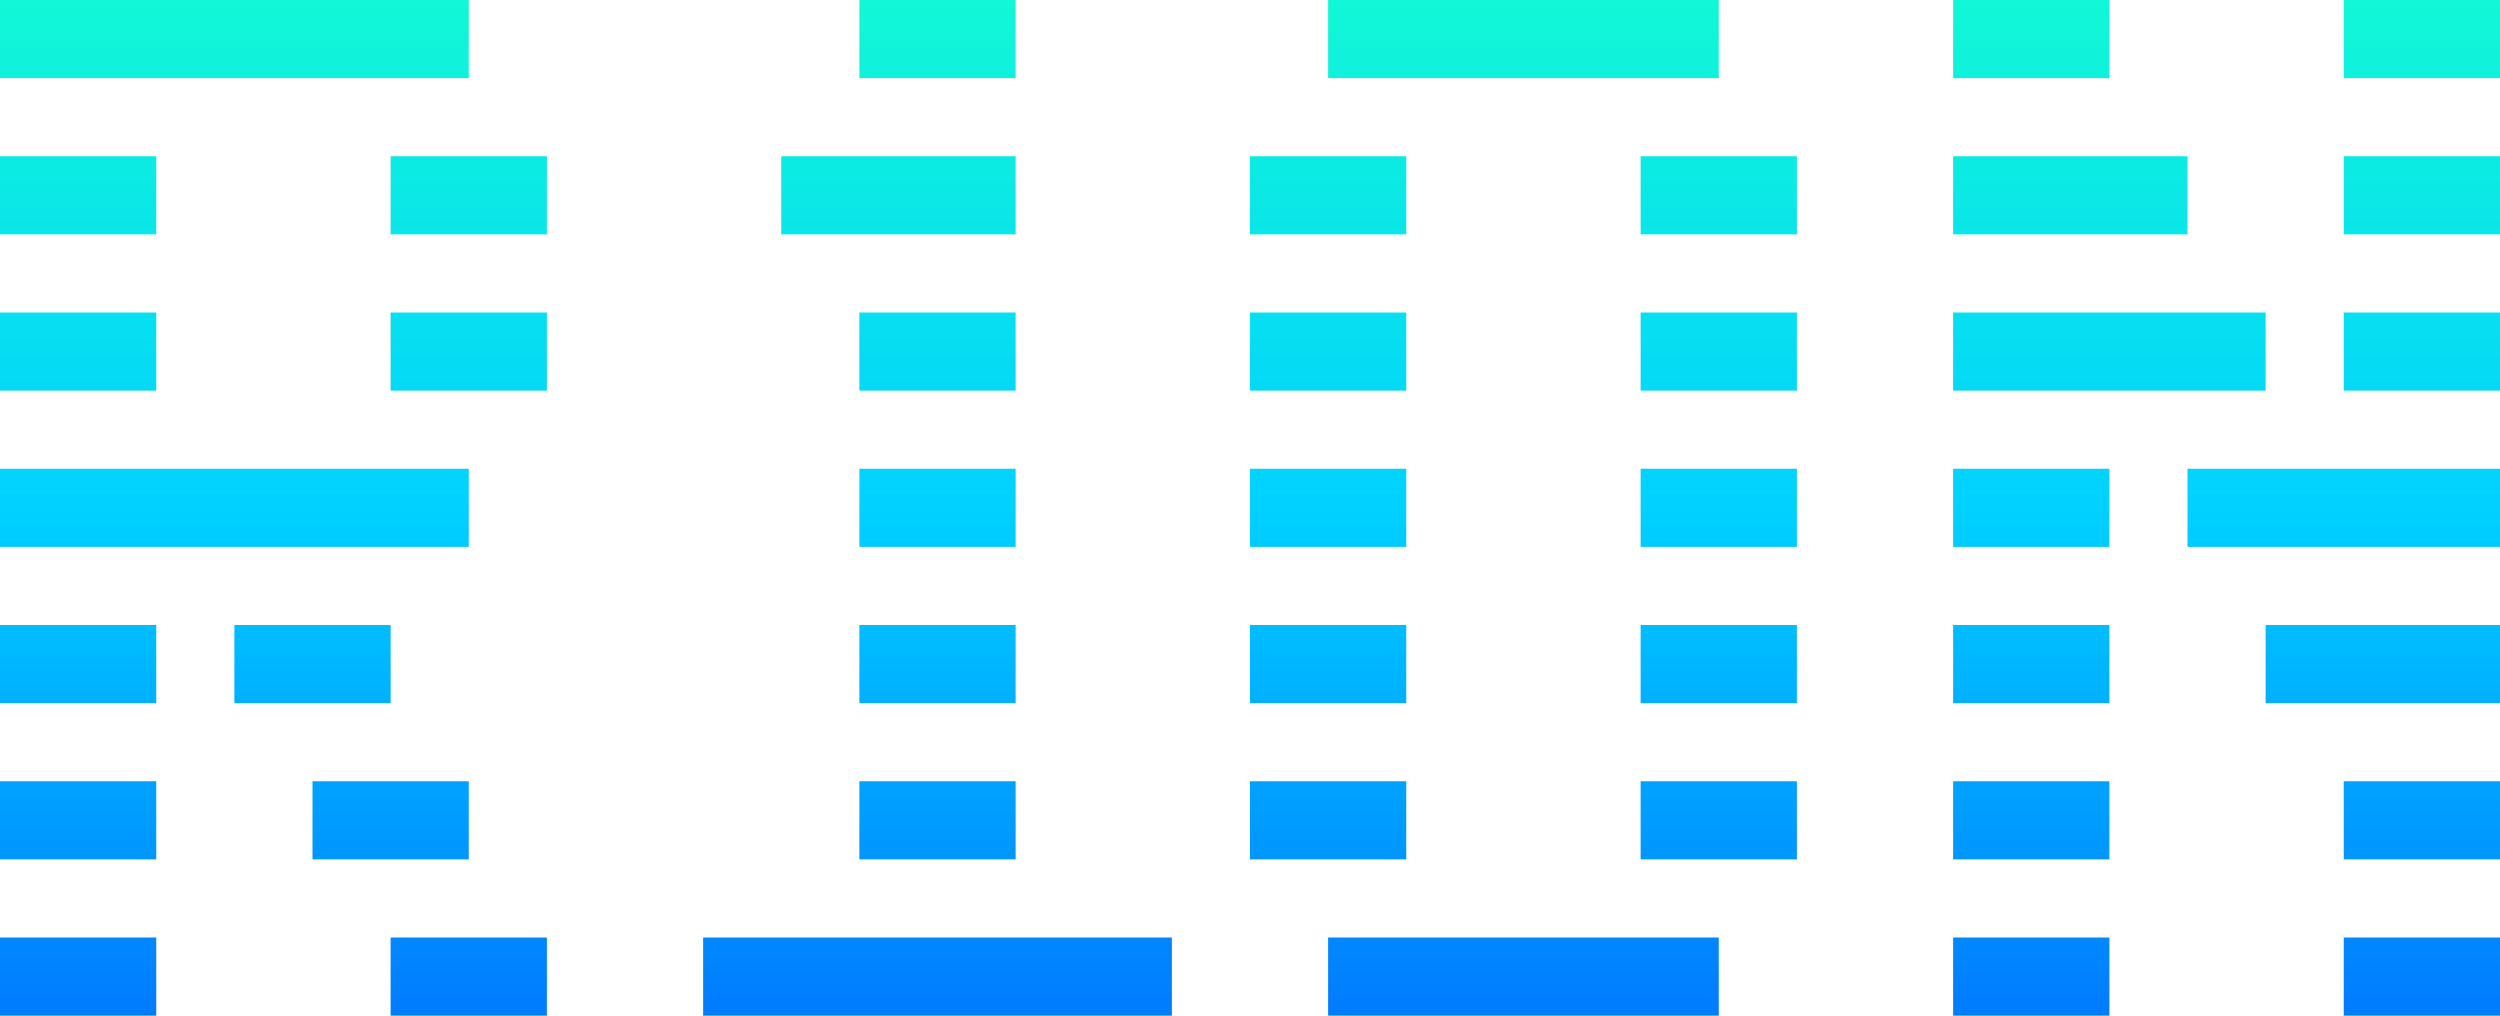
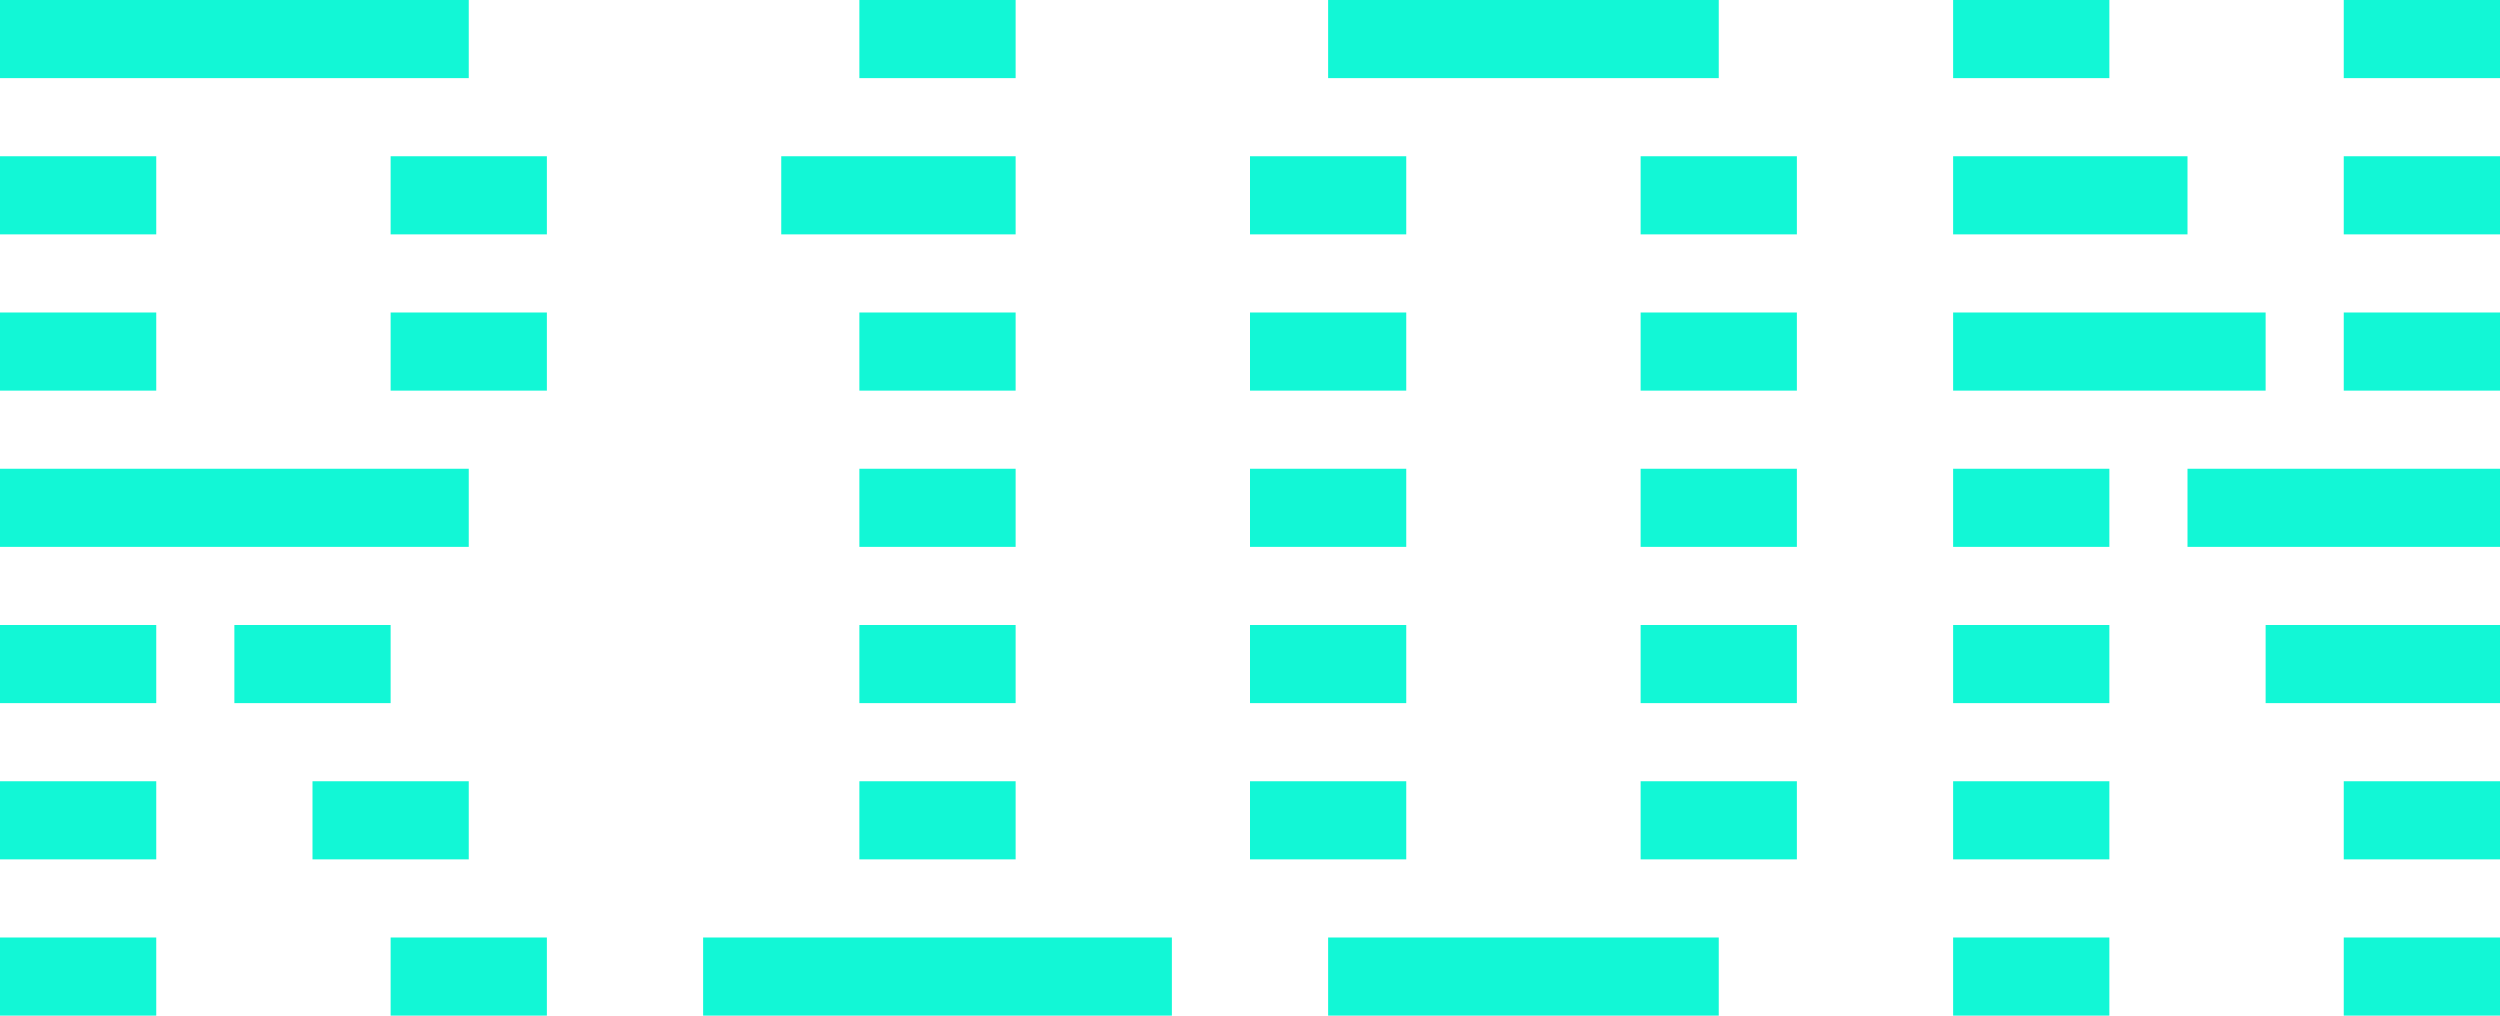
<svg xmlns="http://www.w3.org/2000/svg" viewBox="0 0 32 13" role="img" aria-labelledby="title desc">
-   <defs>
-     <linearGradient id="brand" gradientUnits="userSpaceOnUse" x1="0" y1="0" x2="0" y2="13">
-       <stop stop-color="#12F7D6" />
-       <stop offset=".5" stop-color="#00D1FF" />
-       <stop offset="1" stop-color="#007BFF" />
-     </linearGradient>
-   </defs>
-   <g fill="url(#brand)">
+   <g fill="#12F7D6">
    <rect x="0" y="0" width="6" height="1" />
    <rect x="11" y="0" width="2" height="1" />
    <rect x="17" y="0" width="5" height="1" />
    <rect x="25" y="0" width="2" height="1" />
    <rect x="30" y="0" width="2" height="1" />
    <rect x="0" y="2" width="2" height="1" />
    <rect x="5" y="2" width="2" height="1" />
    <rect x="10" y="2" width="3" height="1" />
    <rect x="16" y="2" width="2" height="1" />
    <rect x="21" y="2" width="2" height="1" />
    <rect x="25" y="2" width="3" height="1" />
    <rect x="30" y="2" width="2" height="1" />
    <rect x="0" y="4" width="2" height="1" />
    <rect x="5" y="4" width="2" height="1" />
    <rect x="11" y="4" width="2" height="1" />
    <rect x="16" y="4" width="2" height="1" />
    <rect x="21" y="4" width="2" height="1" />
    <rect x="25" y="4" width="4" height="1" />
    <rect x="30" y="4" width="2" height="1" />
    <rect x="0" y="6" width="6" height="1" />
    <rect x="11" y="6" width="2" height="1" />
    <rect x="16" y="6" width="2" height="1" />
    <rect x="21" y="6" width="2" height="1" />
    <rect x="25" y="6" width="2" height="1" />
    <rect x="28" y="6" width="4" height="1" />
    <rect x="0" y="8" width="2" height="1" />
    <rect x="3" y="8" width="2" height="1" />
    <rect x="11" y="8" width="2" height="1" />
    <rect x="16" y="8" width="2" height="1" />
    <rect x="21" y="8" width="2" height="1" />
    <rect x="25" y="8" width="2" height="1" />
    <rect x="29" y="8" width="3" height="1" />
    <rect x="0" y="10" width="2" height="1" />
    <rect x="4" y="10" width="2" height="1" />
    <rect x="11" y="10" width="2" height="1" />
    <rect x="16" y="10" width="2" height="1" />
    <rect x="21" y="10" width="2" height="1" />
    <rect x="25" y="10" width="2" height="1" />
    <rect x="30" y="10" width="2" height="1" />
    <rect x="0" y="12" width="2" height="1" />
    <rect x="5" y="12" width="2" height="1" />
    <rect x="9" y="12" width="6" height="1" />
    <rect x="17" y="12" width="5" height="1" />
    <rect x="25" y="12" width="2" height="1" />
    <rect x="30" y="12" width="2" height="1" />
  </g>
</svg>
